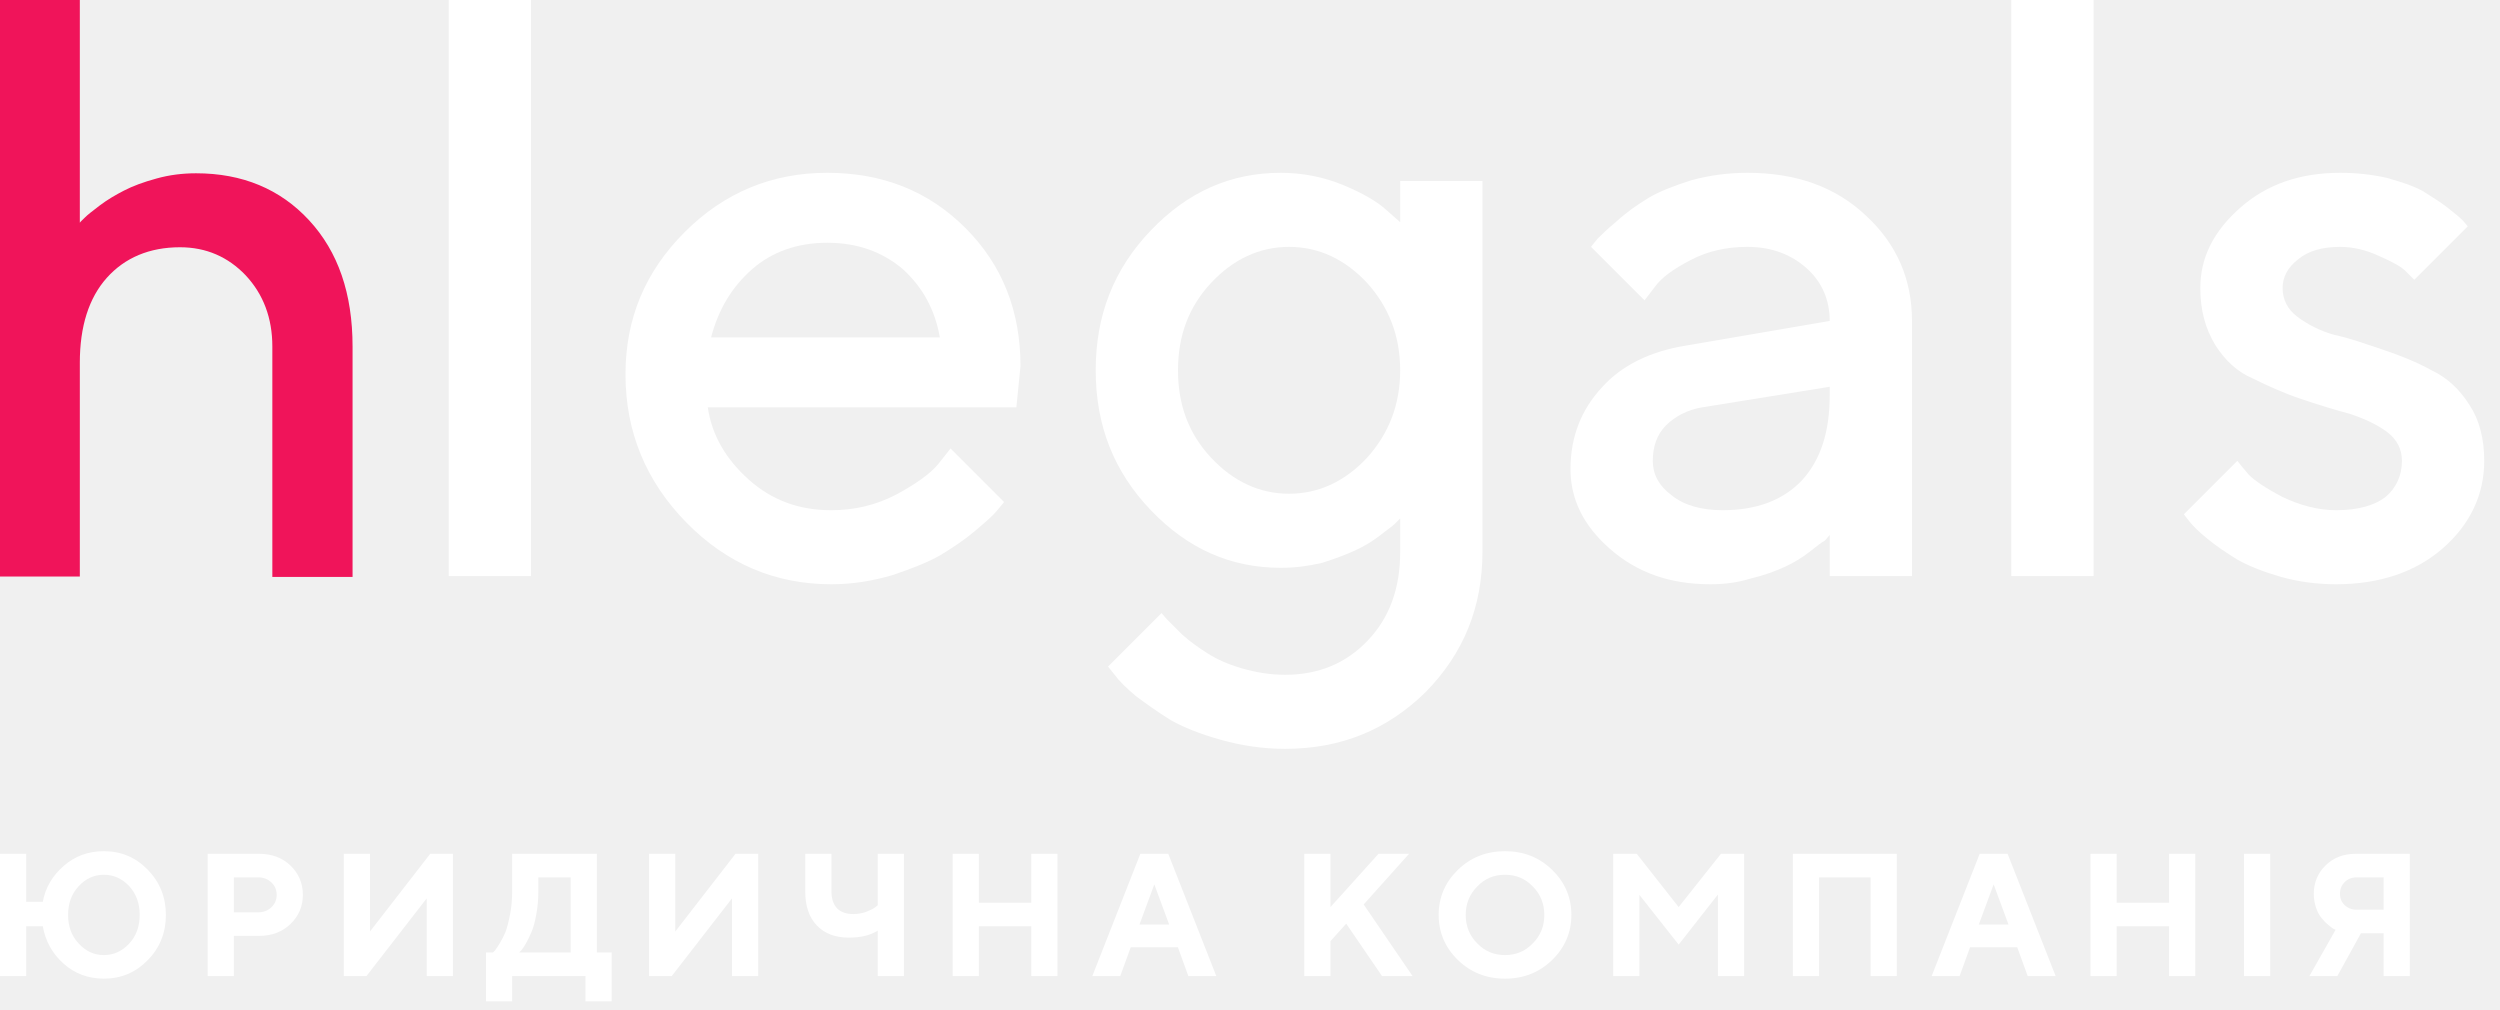
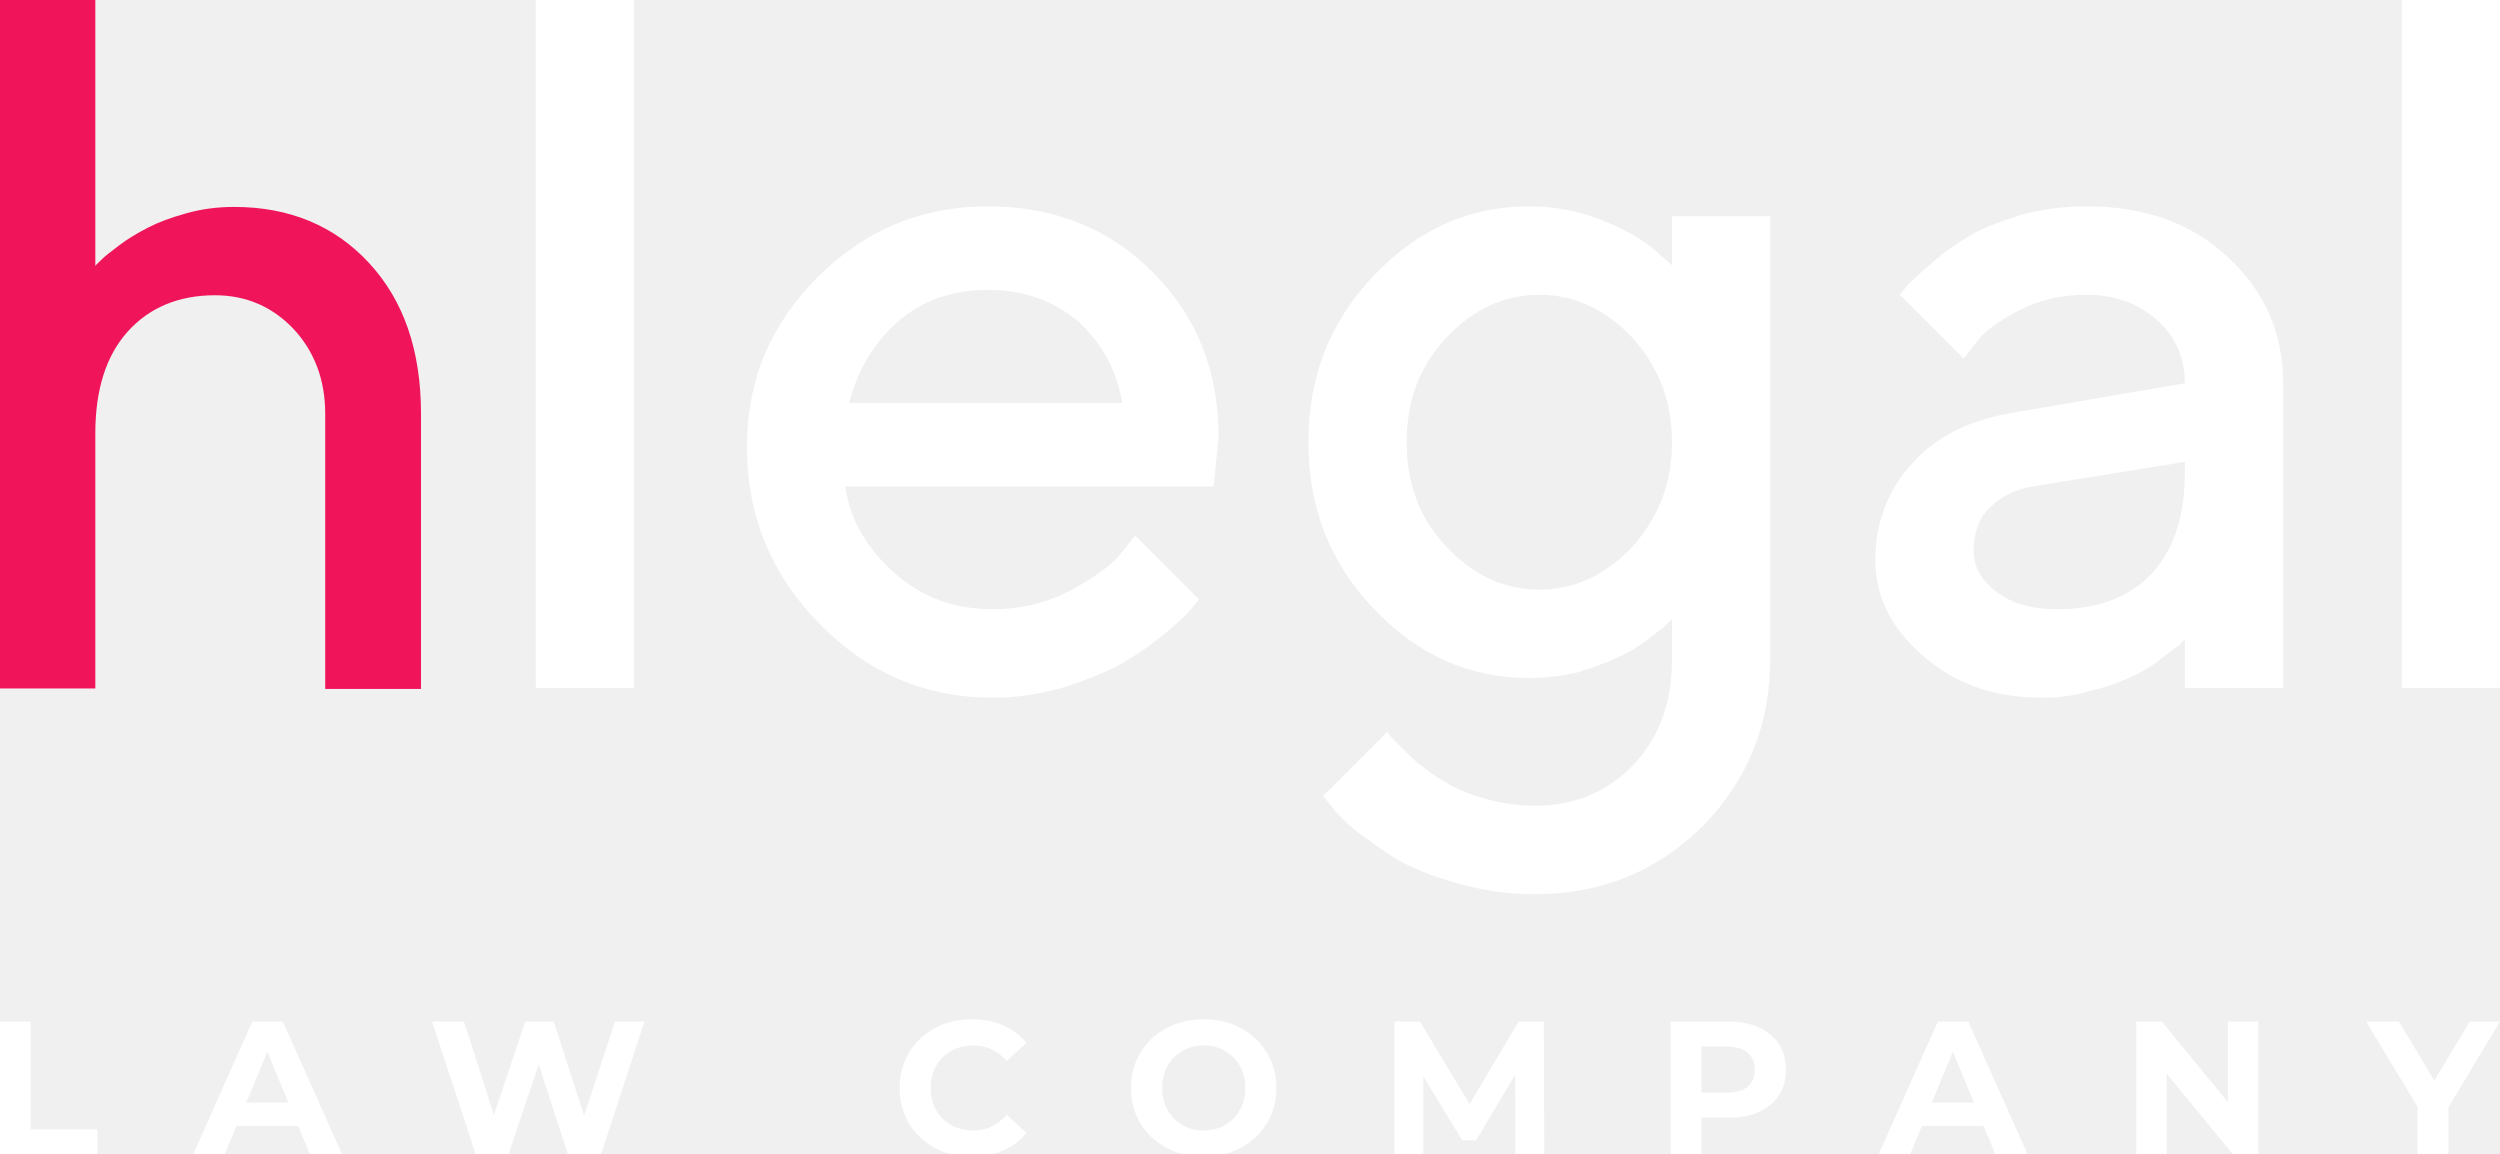
- <svg xmlns="http://www.w3.org/2000/svg" width="156" height="63" viewBox="0 0 156 63" fill="none">
-   <path d="M10.351 57.091C10.351 55.98 9.97 55.043 9.218 54.269C8.466 53.495 7.551 53.114 6.483 53.114C5.513 53.114 4.674 53.419 3.966 54.04C3.269 54.651 2.833 55.391 2.67 56.274H1.634V53.278H0V60.905H1.634V57.8H2.67C2.833 58.726 3.269 59.51 3.966 60.131C4.664 60.752 5.503 61.068 6.483 61.068C7.551 61.068 8.466 60.687 9.218 59.913C9.97 59.151 10.351 58.203 10.351 57.091ZM8.717 57.091C8.717 57.81 8.499 58.41 8.063 58.878C7.616 59.358 7.093 59.597 6.483 59.597C5.873 59.597 5.35 59.358 4.914 58.878C4.467 58.41 4.249 57.81 4.249 57.091C4.249 56.372 4.467 55.773 4.914 55.293C5.35 54.825 5.873 54.585 6.483 54.585C7.093 54.585 7.616 54.825 8.063 55.293C8.499 55.773 8.717 56.372 8.717 57.091Z" fill="white" />
-   <path d="M12.96 53.278V60.905H14.595V58.399H16.175C16.959 58.399 17.613 58.149 18.125 57.658C18.637 57.168 18.899 56.558 18.899 55.839C18.899 55.109 18.637 54.509 18.125 54.008C17.602 53.518 16.959 53.278 16.175 53.278H12.96ZM16.12 54.749C16.447 54.749 16.719 54.858 16.937 55.065C17.155 55.272 17.264 55.534 17.264 55.839C17.264 56.144 17.155 56.405 16.937 56.612C16.719 56.819 16.447 56.928 16.12 56.928H14.595V54.749H16.12Z" fill="white" />
-   <path d="M28.262 60.905V53.278H26.845L23.086 58.127V53.278H21.452V60.905H22.868L26.627 56.057V60.905H28.262Z" fill="white" />
-   <path d="M30.325 59.434V62.485H31.959V60.905H36.535V62.485H38.17V59.434H37.243V53.278H31.959V55.621C31.959 56.133 31.915 56.612 31.828 57.059C31.741 57.517 31.643 57.876 31.545 58.149C31.436 58.41 31.316 58.65 31.174 58.879C31.033 59.097 30.946 59.238 30.891 59.304C30.826 59.358 30.793 59.413 30.76 59.434H30.325ZM33.593 55.621V54.749H35.609V59.434H32.395L32.526 59.304C32.602 59.217 32.7 59.075 32.82 58.868C32.94 58.661 33.049 58.421 33.168 58.149C33.288 57.876 33.386 57.506 33.463 57.059C33.55 56.612 33.593 56.133 33.593 55.621Z" fill="white" />
-   <path d="M47.311 60.905V53.278H45.895L42.136 58.127V53.278H40.501V60.905H41.918L45.677 56.057V60.905H47.311Z" fill="white" />
-   <path d="M51.882 53.278H50.247V55.621C50.247 56.536 50.487 57.244 50.967 57.745C51.457 58.258 52.121 58.508 52.971 58.508C53.701 58.508 54.301 58.367 54.769 58.072V60.905H56.404V53.278H54.769V56.492L54.584 56.634C54.464 56.721 54.279 56.808 54.028 56.907C53.778 56.994 53.516 57.037 53.244 57.037C52.808 57.037 52.47 56.917 52.23 56.678C52.002 56.427 51.882 56.078 51.882 55.621V53.278Z" fill="white" />
-   <path d="M65.986 53.278H64.351V56.329H61.082V53.278H59.448V60.905H61.082V57.8H64.351V60.905H65.986V53.278Z" fill="white" />
-   <path d="M72.955 57.691H71.103L72.029 55.185L72.955 57.691ZM73.5 59.108L74.153 60.905H75.897L72.9 53.278H71.157L68.161 60.905H69.904L70.558 59.108H73.5Z" fill="white" />
-   <path d="M83.022 53.278H81.388V60.905H83.022V58.726L84.003 57.636L86.237 60.905H88.143L85.093 56.438L87.925 53.278H86.019L83.022 56.601V53.278Z" fill="white" />
-   <path d="M91.461 57.091C91.461 56.394 91.701 55.795 92.181 55.315C92.649 54.825 93.227 54.585 93.913 54.585C94.6 54.585 95.177 54.825 95.645 55.315C96.125 55.795 96.365 56.394 96.365 57.091C96.365 57.8 96.125 58.388 95.645 58.867C95.177 59.358 94.6 59.597 93.913 59.597C93.227 59.597 92.649 59.358 92.181 58.867C91.701 58.388 91.461 57.8 91.461 57.091ZM89.773 57.091C89.773 58.181 90.176 59.129 90.971 59.902C91.766 60.676 92.747 61.068 93.913 61.068C95.079 61.068 96.06 60.676 96.855 59.902C97.65 59.129 98.054 58.181 98.054 57.091C98.054 55.991 97.65 55.054 96.855 54.28C96.06 53.506 95.079 53.114 93.913 53.114C92.747 53.114 91.766 53.506 90.971 54.28C90.176 55.054 89.773 55.991 89.773 57.091Z" fill="white" />
-   <path d="M104.748 56.601L102.133 53.278H100.662V60.905H102.297V55.839L104.748 58.944L107.2 55.817V60.905H108.834V53.278H107.385L104.748 56.601Z" fill="white" />
-   <path d="M118.359 53.278H111.876V60.905H113.511V54.749H116.725V60.905H118.359V53.278Z" fill="white" />
-   <path d="M125.33 57.691H123.477L124.404 55.185L125.33 57.691ZM125.875 59.108L126.528 60.905H128.272L125.275 53.278H123.532L120.536 60.905H122.279L122.933 59.108H125.875Z" fill="white" />
-   <path d="M136.983 53.278H135.349V56.329H132.08V53.278H130.445V60.905H132.08V57.8H135.349V60.905H136.983V53.278Z" fill="white" />
-   <path d="M141.662 53.278H140.027V60.905H141.662V53.278Z" fill="white" />
-   <path d="M150.373 53.278H146.995C146.232 53.278 145.611 53.518 145.121 53.997C144.63 54.477 144.38 55.076 144.38 55.784C144.38 56.089 144.434 56.373 144.521 56.645C144.619 56.917 144.728 57.124 144.859 57.277C144.979 57.429 145.11 57.571 145.273 57.702C145.426 57.833 145.535 57.92 145.6 57.953C145.655 57.974 145.709 58.007 145.742 58.018L144.107 60.905H145.851L147.322 58.236H148.738V60.905H150.373V53.278ZM146.014 55.784C146.014 55.479 146.112 55.239 146.308 55.043C146.504 54.847 146.755 54.749 147.049 54.749H148.738V56.765H147.049C146.755 56.765 146.504 56.667 146.308 56.482C146.112 56.296 146.014 56.057 146.014 55.784Z" fill="white" />
-   <path d="M4.981 7.62939e-05H0V35.975H4.981V22.629C4.981 20.371 5.543 18.59 6.666 17.335C7.789 16.081 9.327 15.429 11.232 15.429C12.868 15.429 14.235 16.031 15.334 17.185C16.433 18.364 16.994 19.844 16.994 21.625V36H22V21.625C22 18.314 21.097 15.705 19.29 13.748C17.483 11.791 15.114 10.813 12.233 10.813C11.403 10.813 10.573 10.913 9.767 11.139C8.937 11.364 8.277 11.615 7.74 11.891C7.203 12.167 6.69 12.468 6.226 12.82C5.762 13.171 5.445 13.422 5.299 13.572C5.152 13.723 5.03 13.823 4.981 13.898V7.62939e-05Z" fill="#F0145A" />
-   <path d="M33.135 0H28V35.945H33.135V0Z" fill="white" />
-   <path d="M63.422 25.418L63.679 22.85C63.679 19.41 62.549 16.534 60.239 14.223C57.928 11.913 55.052 10.783 51.612 10.783C48.171 10.783 45.193 12.015 42.728 14.48C40.263 16.945 39.031 19.872 39.031 23.364C39.031 26.958 40.315 30.039 42.831 32.607C45.347 35.174 48.377 36.458 51.868 36.458C53.203 36.458 54.436 36.253 55.668 35.893C56.901 35.482 57.928 35.072 58.647 34.661C59.417 34.199 60.187 33.685 60.855 33.12C61.522 32.556 61.984 32.145 62.19 31.888C62.395 31.631 62.549 31.477 62.652 31.323L59.314 27.985L58.544 28.961C58.03 29.577 57.157 30.193 55.925 30.861C54.641 31.529 53.306 31.837 51.868 31.837C49.866 31.837 48.171 31.22 46.733 29.937C45.296 28.653 44.423 27.164 44.166 25.418H63.422ZM51.612 15.148C53.512 15.148 55.052 15.713 56.336 16.791C57.568 17.921 58.339 19.307 58.647 21.053H44.371C44.834 19.307 45.655 17.921 46.939 16.791C48.171 15.713 49.763 15.148 51.612 15.148Z" fill="white" />
-   <path d="M87.371 34.455C87.371 36.715 86.704 38.563 85.317 40.001C83.982 41.388 82.288 42.107 80.182 42.107C79.258 42.107 78.334 41.953 77.461 41.696C76.588 41.439 75.92 41.131 75.355 40.772C74.79 40.412 74.277 40.053 73.763 39.59C73.301 39.128 72.993 38.82 72.839 38.666C72.685 38.512 72.582 38.358 72.48 38.255L69.142 41.593L69.553 42.107C69.809 42.466 70.272 42.928 70.888 43.442C71.504 43.904 72.223 44.417 73.045 44.931C73.866 45.393 74.893 45.804 76.177 46.163C77.461 46.523 78.796 46.728 80.182 46.728C83.674 46.728 86.55 45.547 88.963 43.185C91.325 40.772 92.506 37.896 92.506 34.404V11.296H87.371V13.864L86.498 13.094C85.933 12.58 85.061 12.067 83.828 11.553C82.596 11.04 81.261 10.783 79.925 10.783C76.793 10.783 74.123 11.964 71.812 14.377C69.501 16.791 68.372 19.667 68.372 23.107C68.372 26.547 69.501 29.423 71.812 31.837C74.123 34.25 76.793 35.431 79.925 35.431C80.798 35.431 81.62 35.328 82.493 35.123C83.315 34.866 83.982 34.609 84.547 34.353C85.112 34.096 85.625 33.788 86.088 33.428C86.55 33.069 86.909 32.812 87.012 32.709L87.371 32.35V34.455ZM73.507 23.107C73.507 20.95 74.174 19.153 75.561 17.664C76.947 16.175 78.59 15.405 80.439 15.405C82.288 15.405 83.931 16.175 85.317 17.664C86.652 19.153 87.371 20.95 87.371 23.107C87.371 25.264 86.652 27.061 85.317 28.55C83.931 30.039 82.288 30.809 80.439 30.809C78.59 30.809 76.947 30.039 75.561 28.55C74.174 27.061 73.507 25.264 73.507 23.107Z" fill="white" />
-   <path d="M119.309 35.945V20.026C119.309 17.407 118.333 15.199 116.433 13.453C114.533 11.656 112.068 10.783 109.039 10.783C107.858 10.783 106.677 10.937 105.547 11.245C104.417 11.605 103.493 11.964 102.825 12.375C102.158 12.786 101.49 13.248 100.874 13.813C100.258 14.326 99.898 14.686 99.693 14.891C99.539 15.096 99.385 15.251 99.282 15.405L102.62 18.742L103.288 17.869C103.698 17.305 104.417 16.791 105.496 16.226C106.574 15.661 107.755 15.405 109.039 15.405C110.528 15.405 111.76 15.867 112.736 16.74C113.712 17.613 114.174 18.742 114.174 20.026L105.188 21.567C102.979 21.926 101.182 22.799 99.95 24.185C98.666 25.572 97.999 27.266 97.999 29.269C97.999 31.169 98.82 32.812 100.463 34.25C102.158 35.739 104.212 36.458 106.728 36.458C107.601 36.458 108.423 36.355 109.244 36.099C110.117 35.893 110.785 35.636 111.35 35.38C111.914 35.123 112.428 34.815 112.89 34.455C113.352 34.096 113.66 33.839 113.866 33.736C114.02 33.583 114.122 33.428 114.174 33.377V35.945H119.309ZM107.498 31.837C106.163 31.837 105.085 31.529 104.315 30.912C103.493 30.296 103.134 29.577 103.134 28.756C103.134 27.883 103.39 27.112 103.955 26.547C104.52 25.983 105.29 25.572 106.215 25.418L114.174 24.134V24.648C114.174 26.958 113.609 28.704 112.428 29.988C111.247 31.22 109.604 31.837 107.498 31.837Z" fill="white" />
-   <path d="M130.64 -3.8147e-06H125.505V35.945H130.64V-3.8147e-06Z" fill="white" />
-   <path d="M153.989 14.121L153.681 13.761C153.475 13.556 153.167 13.299 152.705 12.94C152.243 12.58 151.729 12.272 151.165 11.913C150.6 11.605 149.829 11.348 148.905 11.091C147.981 10.886 147.005 10.783 146.03 10.783C143.513 10.783 141.459 11.502 139.816 12.94C138.122 14.429 137.3 16.072 137.3 17.972C137.3 19.358 137.608 20.488 138.224 21.515C138.841 22.491 139.611 23.21 140.586 23.62C141.511 24.083 142.538 24.545 143.616 24.904C144.694 25.264 145.67 25.572 146.646 25.829C147.57 26.137 148.34 26.496 148.957 26.958C149.573 27.421 149.881 28.037 149.881 28.756C149.881 29.68 149.521 30.45 148.854 31.015C148.186 31.529 147.159 31.837 145.773 31.837C144.643 31.837 143.513 31.529 142.435 31.015C141.357 30.45 140.689 29.988 140.33 29.628C140.022 29.269 139.765 28.961 139.611 28.756L136.273 32.093L136.633 32.556C136.889 32.864 137.249 33.223 137.762 33.634C138.327 34.096 138.943 34.507 139.611 34.918C140.33 35.328 141.254 35.688 142.332 35.996C143.411 36.304 144.592 36.458 145.773 36.458C148.494 36.458 150.754 35.688 152.448 34.199C154.143 32.709 155.016 30.861 155.016 28.756C155.016 27.369 154.708 26.188 154.092 25.264C153.475 24.288 152.705 23.569 151.729 23.107C150.805 22.593 149.778 22.183 148.7 21.823C147.621 21.464 146.646 21.104 145.67 20.899C144.746 20.642 143.976 20.231 143.359 19.769C142.743 19.307 142.435 18.691 142.435 17.972C142.435 17.305 142.743 16.688 143.411 16.175C144.027 15.661 144.9 15.405 146.03 15.405C146.851 15.405 147.673 15.61 148.443 15.969C149.265 16.329 149.829 16.637 150.086 16.894C150.343 17.15 150.548 17.356 150.651 17.459L153.989 14.121Z" fill="white" />
+ <svg xmlns="http://www.w3.org/2000/svg" width="130" height="60" viewBox="0 0 130 60" fill="none">
+   <g clip-path="url(#clip0_23115_2837)">
+     <path d="M4.957 0H0V35.799H4.957V22.518C4.957 20.271 5.516 18.498 6.633 17.25C7.751 16.002 9.282 15.353 11.177 15.353C12.805 15.353 14.165 15.952 15.259 17.1C16.352 18.274 16.911 19.747 16.911 21.519V35.824H21.892V21.519C21.892 18.224 20.993 15.628 19.195 13.68C17.397 11.733 15.04 10.76 12.173 10.76C11.347 10.76 10.521 10.859 9.719 11.084C8.893 11.309 8.237 11.558 7.702 11.833C7.168 12.108 6.658 12.407 6.196 12.757C5.734 13.106 5.418 13.356 5.273 13.506C5.127 13.655 5.005 13.755 4.957 13.83V0Z" fill="#F0145A" />
+     <path d="M32.973 0H27.863V35.769H32.973V0Z" fill="white" />
+     <path d="M63.111 25.294L63.367 22.739C63.367 19.315 62.243 16.453 59.943 14.154C57.644 11.855 54.782 10.73 51.359 10.73C47.935 10.73 44.971 11.957 42.519 14.41C40.066 16.862 38.84 19.775 38.84 23.25C38.84 26.826 40.117 29.892 42.621 32.447C45.125 35.002 48.14 36.28 51.614 36.28C52.943 36.28 54.169 36.075 55.396 35.718C56.622 35.309 57.644 34.9 58.359 34.491C59.126 34.031 59.892 33.52 60.556 32.958C61.221 32.396 61.681 31.987 61.885 31.732C62.09 31.476 62.243 31.323 62.345 31.17L59.024 27.848L58.257 28.819C57.746 29.433 56.877 30.046 55.651 30.71C54.374 31.374 53.045 31.681 51.614 31.681C49.621 31.681 47.935 31.068 46.505 29.79C45.074 28.513 44.205 27.031 43.95 25.294H63.111ZM51.359 15.074C53.249 15.074 54.782 15.636 56.06 16.709C57.286 17.833 58.053 19.213 58.359 20.95H44.154C44.614 19.213 45.431 17.833 46.709 16.709C47.935 15.636 49.519 15.074 51.359 15.074Z" fill="white" />
+     <path d="M86.943 34.287C86.943 36.535 86.279 38.375 84.899 39.805C83.57 41.185 81.884 41.901 79.789 41.901C78.869 41.901 77.95 41.747 77.081 41.492C76.212 41.236 75.548 40.93 74.986 40.572C74.424 40.214 73.913 39.856 73.402 39.397C72.942 38.937 72.635 38.63 72.482 38.477C72.329 38.324 72.227 38.17 72.124 38.068L68.803 41.389L69.212 41.901C69.467 42.258 69.927 42.718 70.54 43.229C71.153 43.689 71.869 44.2 72.686 44.711C73.504 45.171 74.526 45.58 75.803 45.937C77.081 46.295 78.409 46.499 79.789 46.499C83.264 46.499 86.125 45.324 88.527 42.974C90.877 40.572 92.053 37.71 92.053 34.236V11.242H86.943V13.796L86.074 13.03C85.512 12.519 84.643 12.008 83.417 11.497C82.191 10.986 80.862 10.73 79.534 10.73C76.417 10.73 73.76 11.906 71.46 14.307C69.161 16.709 68.037 19.57 68.037 22.994C68.037 26.418 69.161 29.279 71.46 31.681C73.76 34.082 76.417 35.258 79.534 35.258C80.402 35.258 81.22 35.156 82.088 34.951C82.906 34.696 83.57 34.44 84.132 34.185C84.695 33.929 85.206 33.623 85.665 33.265C86.125 32.907 86.483 32.652 86.585 32.55L86.943 32.192V34.287ZM73.146 22.994C73.146 20.848 73.811 19.059 75.19 17.578C76.57 16.096 78.205 15.329 80.045 15.329C81.884 15.329 83.519 16.096 84.899 17.578C86.228 19.059 86.943 20.848 86.943 22.994C86.943 25.14 86.228 26.929 84.899 28.41C83.519 29.892 81.884 30.659 80.045 30.659C78.205 30.659 76.57 29.892 75.19 28.41C73.811 26.929 73.146 25.14 73.146 22.994Z" fill="white" />
+     <path d="M118.724 35.769V19.928C118.724 17.322 117.753 15.125 115.863 13.388C113.972 11.599 111.519 10.73 108.504 10.73C107.329 10.73 106.154 10.884 105.03 11.19C103.906 11.548 102.986 11.906 102.321 12.315C101.657 12.723 100.993 13.183 100.38 13.745C99.767 14.256 99.409 14.614 99.204 14.818C99.051 15.023 98.898 15.176 98.796 15.329L102.117 18.651L102.781 17.782C103.19 17.22 103.906 16.709 104.979 16.147C106.052 15.585 107.227 15.329 108.504 15.329C109.986 15.329 111.213 15.789 112.183 16.658C113.154 17.527 113.614 18.651 113.614 19.928L104.672 21.461C102.475 21.819 100.686 22.688 99.46 24.067C98.183 25.447 97.518 27.133 97.518 29.126C97.518 31.017 98.336 32.652 99.971 34.082C101.657 35.564 103.701 36.28 106.205 36.28C107.074 36.28 107.891 36.178 108.709 35.922C109.577 35.718 110.242 35.462 110.804 35.207C111.366 34.951 111.877 34.645 112.337 34.287C112.797 33.929 113.103 33.674 113.308 33.572C113.461 33.418 113.563 33.265 113.614 33.214V35.769H118.724ZM106.971 31.681C105.643 31.681 104.57 31.374 103.803 30.761C102.986 30.148 102.628 29.433 102.628 28.615C102.628 27.746 102.884 26.98 103.446 26.418C104.008 25.856 104.774 25.447 105.694 25.294L113.614 24.016V24.527C113.614 26.826 113.052 28.564 111.877 29.841C110.702 31.068 109.066 31.681 106.971 31.681Z" fill="white" />
+     <path d="M130 0H124.89V35.769H130V0Z" fill="white" />
+     <path d="M0 53.118H1.599V58.725H5.064V60.028H0V53.118Z" fill="white" />
+     <path d="M15.502 58.548H12.293L11.681 60.028H10.043L13.123 53.118H14.702L17.792 60.028H16.114L15.502 58.548ZM14.998 57.334L13.902 54.688L12.807 57.334H14.998Z" fill="white" />
+     <path d="M33.512 53.118L31.252 60.028H29.534L28.014 55.349L26.444 60.028H24.737L22.466 53.118H24.125L25.684 57.975L27.313 53.118H28.794L30.373 58.015L31.982 53.118H33.512Z" fill="white" />
+     <path d="M50.523 60.147C49.819 60.147 49.181 59.995 48.608 59.693C48.042 59.383 47.595 58.959 47.266 58.419C46.943 57.873 46.782 57.258 46.782 56.573C46.782 55.889 46.943 55.277 47.266 54.737C47.595 54.191 48.042 53.767 48.608 53.464C49.181 53.155 49.822 53 50.533 53C51.132 53 51.672 53.105 52.152 53.316C52.639 53.526 53.047 53.829 53.376 54.224L52.349 55.172C51.882 54.632 51.303 54.362 50.612 54.362C50.184 54.362 49.803 54.458 49.467 54.648C49.131 54.833 48.868 55.093 48.677 55.428C48.493 55.764 48.401 56.146 48.401 56.573C48.401 57.001 48.493 57.383 48.677 57.718C48.868 58.054 49.131 58.317 49.467 58.508C49.803 58.692 50.184 58.785 50.612 58.785C51.303 58.785 51.882 58.511 52.349 57.965L53.376 58.913C53.047 59.314 52.639 59.62 52.152 59.831C51.665 60.041 51.122 60.147 50.523 60.147Z" fill="white" />
+     <path d="M62.593 60.147C61.876 60.147 61.228 59.992 60.649 59.683C60.076 59.374 59.625 58.949 59.296 58.41C58.974 57.863 58.813 57.251 58.813 56.573C58.813 55.896 58.974 55.287 59.296 54.747C59.625 54.201 60.076 53.773 60.649 53.464C61.228 53.155 61.876 53 62.593 53C63.311 53 63.956 53.155 64.528 53.464C65.101 53.773 65.551 54.201 65.88 54.747C66.21 55.287 66.374 55.896 66.374 56.573C66.374 57.251 66.21 57.863 65.88 58.41C65.551 58.949 65.101 59.374 64.528 59.683C63.956 59.992 63.311 60.147 62.593 60.147ZM62.593 58.785C63.001 58.785 63.37 58.692 63.699 58.508C64.028 58.317 64.285 58.054 64.469 57.718C64.66 57.383 64.755 57.001 64.755 56.573C64.755 56.146 64.66 55.764 64.469 55.428C64.285 55.093 64.028 54.833 63.699 54.648C63.37 54.458 63.001 54.362 62.593 54.362C62.185 54.362 61.817 54.458 61.488 54.648C61.159 54.833 60.899 55.093 60.708 55.428C60.524 55.764 60.431 56.146 60.431 56.573C60.431 57.001 60.524 57.383 60.708 57.718C60.899 58.054 61.159 58.317 61.488 58.508C61.817 58.692 62.185 58.785 62.593 58.785Z" fill="white" />
+     <path d="M78.799 60.028L78.79 55.882L76.756 59.298H76.035L74.012 55.971V60.028H72.511V53.118H73.834L76.421 57.413L78.967 53.118H80.28L80.3 60.028H78.799Z" fill="white" />
+     <path d="M89.866 53.118C90.478 53.118 91.008 53.221 91.455 53.425C91.909 53.629 92.258 53.918 92.502 54.293C92.745 54.668 92.867 55.112 92.867 55.626C92.867 56.133 92.745 56.577 92.502 56.958C92.258 57.334 91.909 57.623 91.455 57.827C91.008 58.025 90.478 58.123 89.866 58.123H88.474V60.028H86.875V53.118H89.866ZM89.777 56.82C90.257 56.82 90.623 56.718 90.873 56.514C91.123 56.304 91.248 56.007 91.248 55.626C91.248 55.237 91.123 54.941 90.873 54.737C90.623 54.527 90.257 54.422 89.777 54.422H88.474V56.82H89.777Z" fill="white" />
+     <path d="M103.148 58.548H99.94L99.328 60.028H97.689L100.769 53.118H102.348L105.438 60.028H103.76L103.148 58.548ZM102.644 57.334L101.549 54.688L100.453 57.334H102.644Z" fill="white" />
+     <path d="M117.428 53.118V60.028H116.115L112.67 55.833V60.028H111.09V53.118H112.413L115.848 57.314V53.118H117.428Z" fill="white" />
+     <path d="M127.315 57.58V60.028H125.716V57.56L123.041 53.118H124.739L126.585 56.188L128.43 53.118H130L127.315 57.58Z" fill="white" />
+   </g>
+   <defs>
+     <clipPath id="clip0_23115_2837">
+       <rect width="130" height="60" fill="white" />
+     </clipPath>
+   </defs>
</svg>
